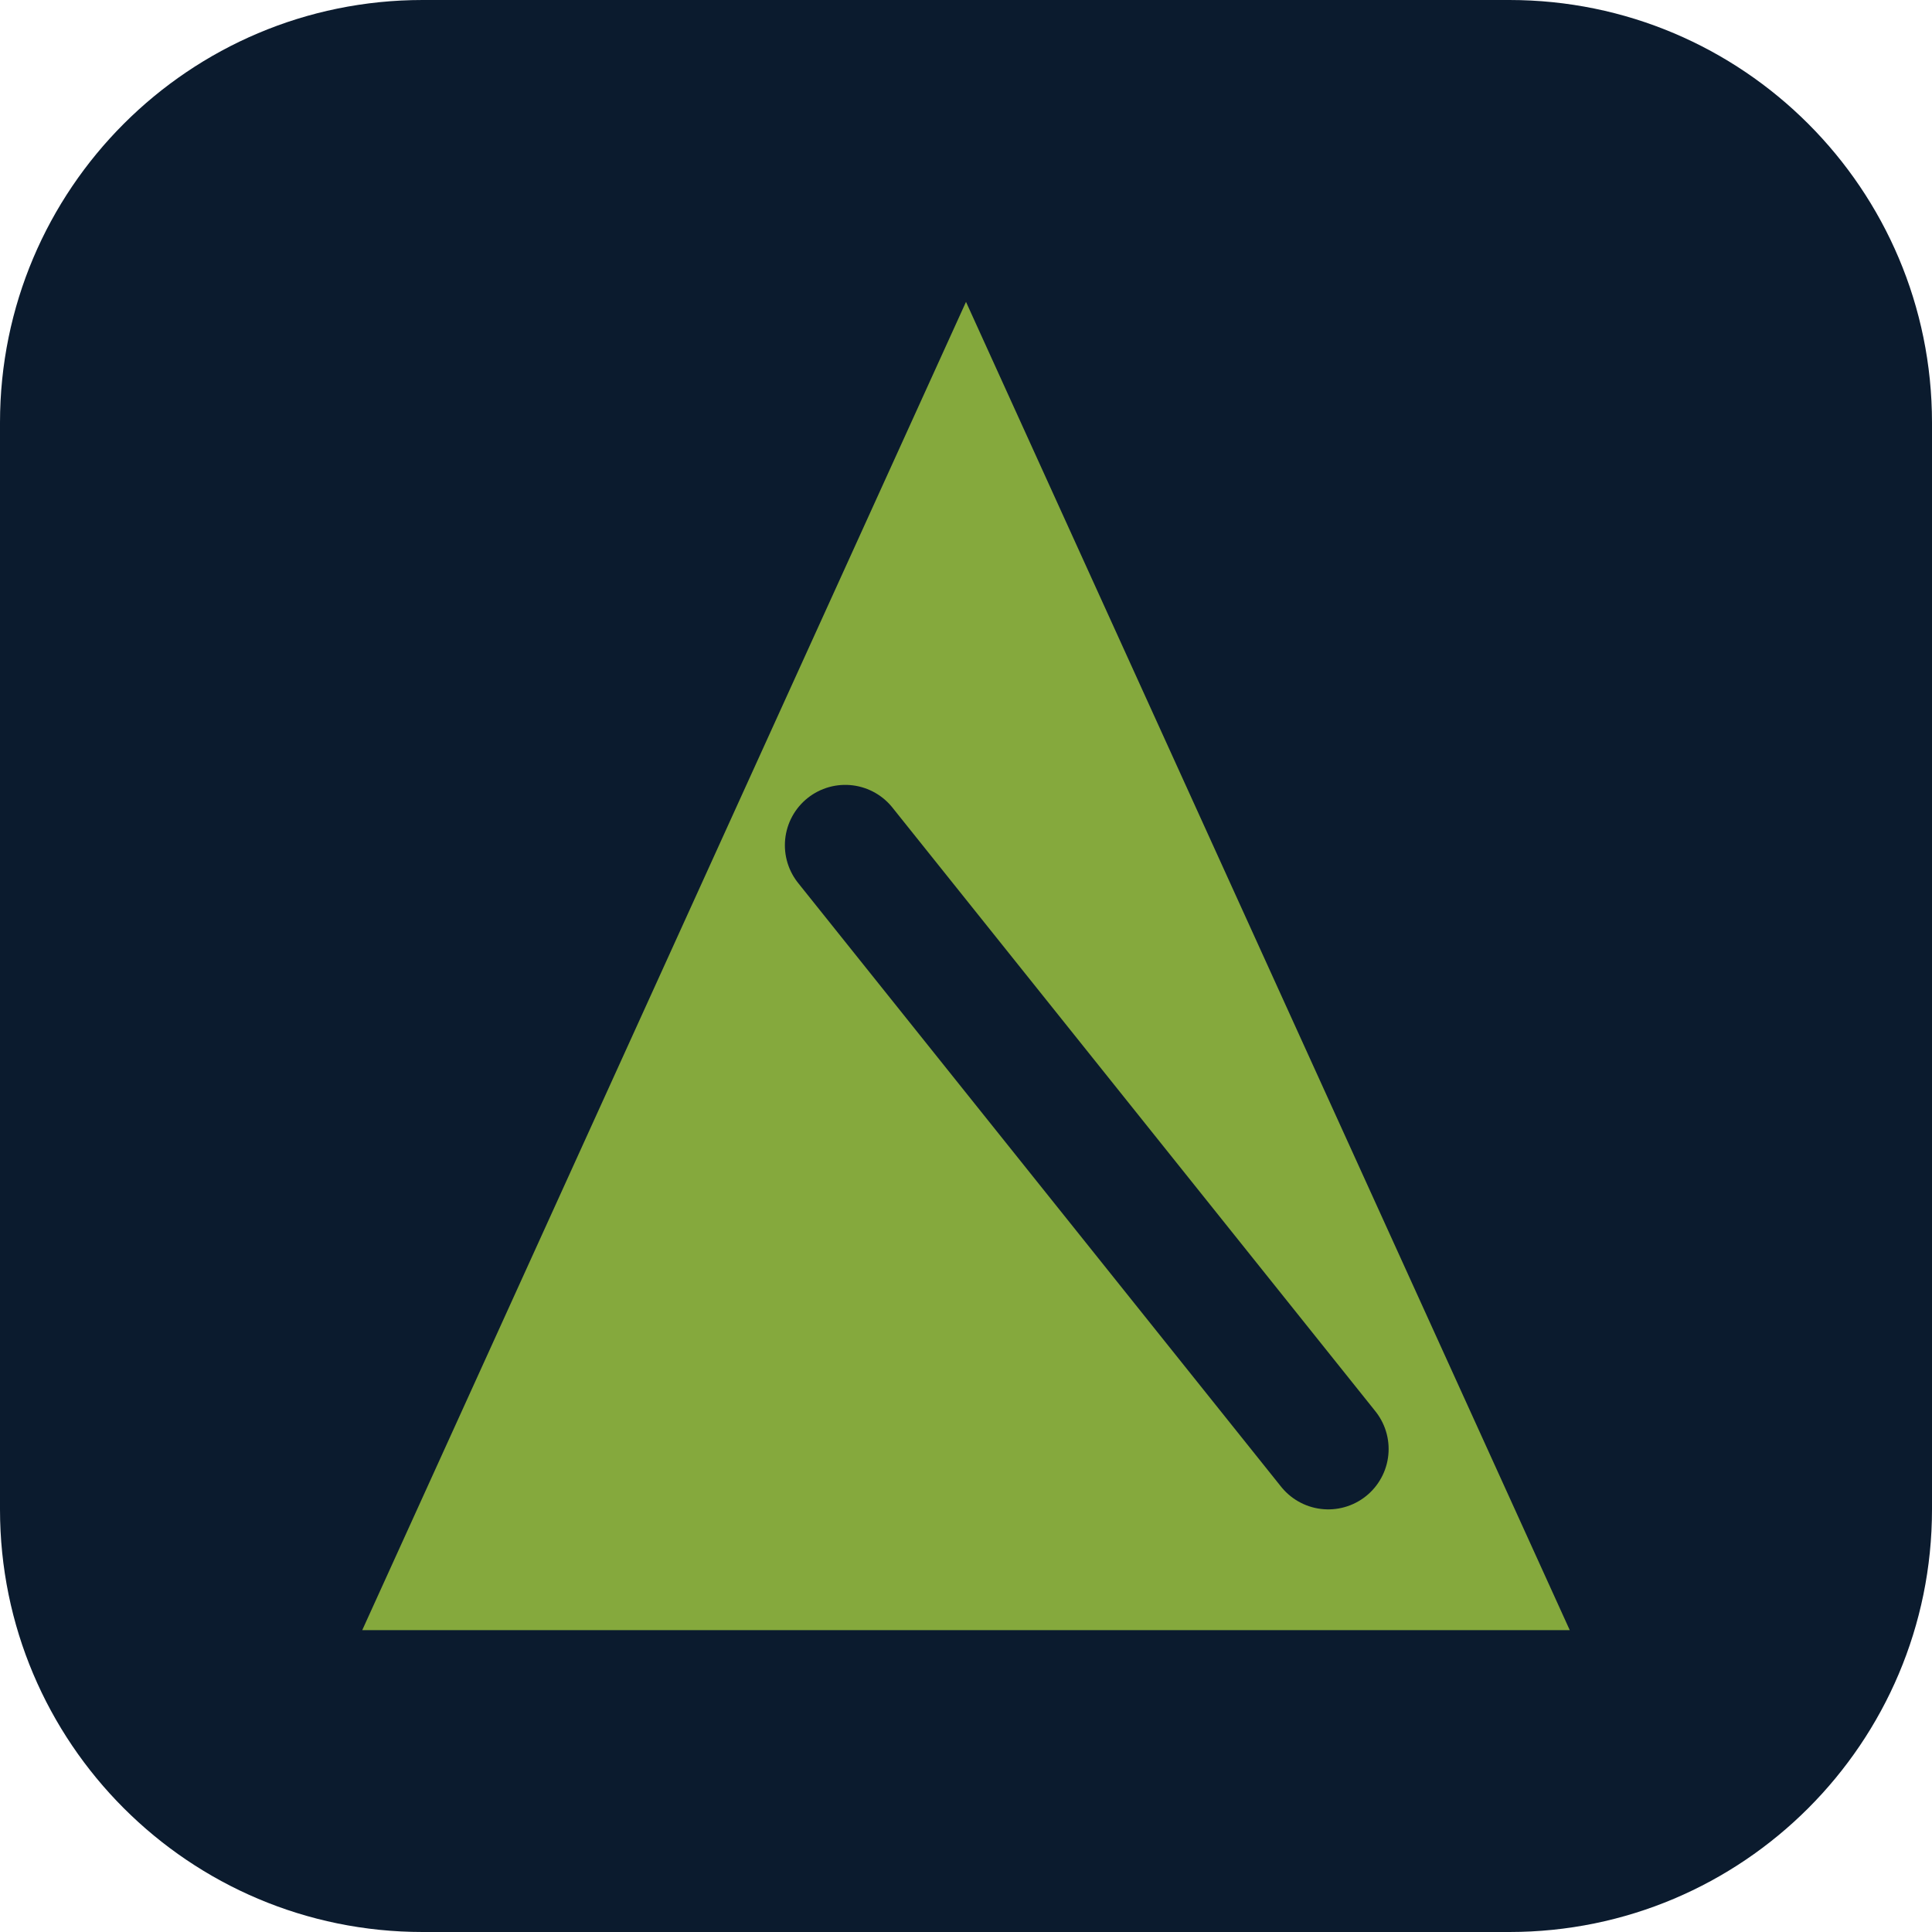
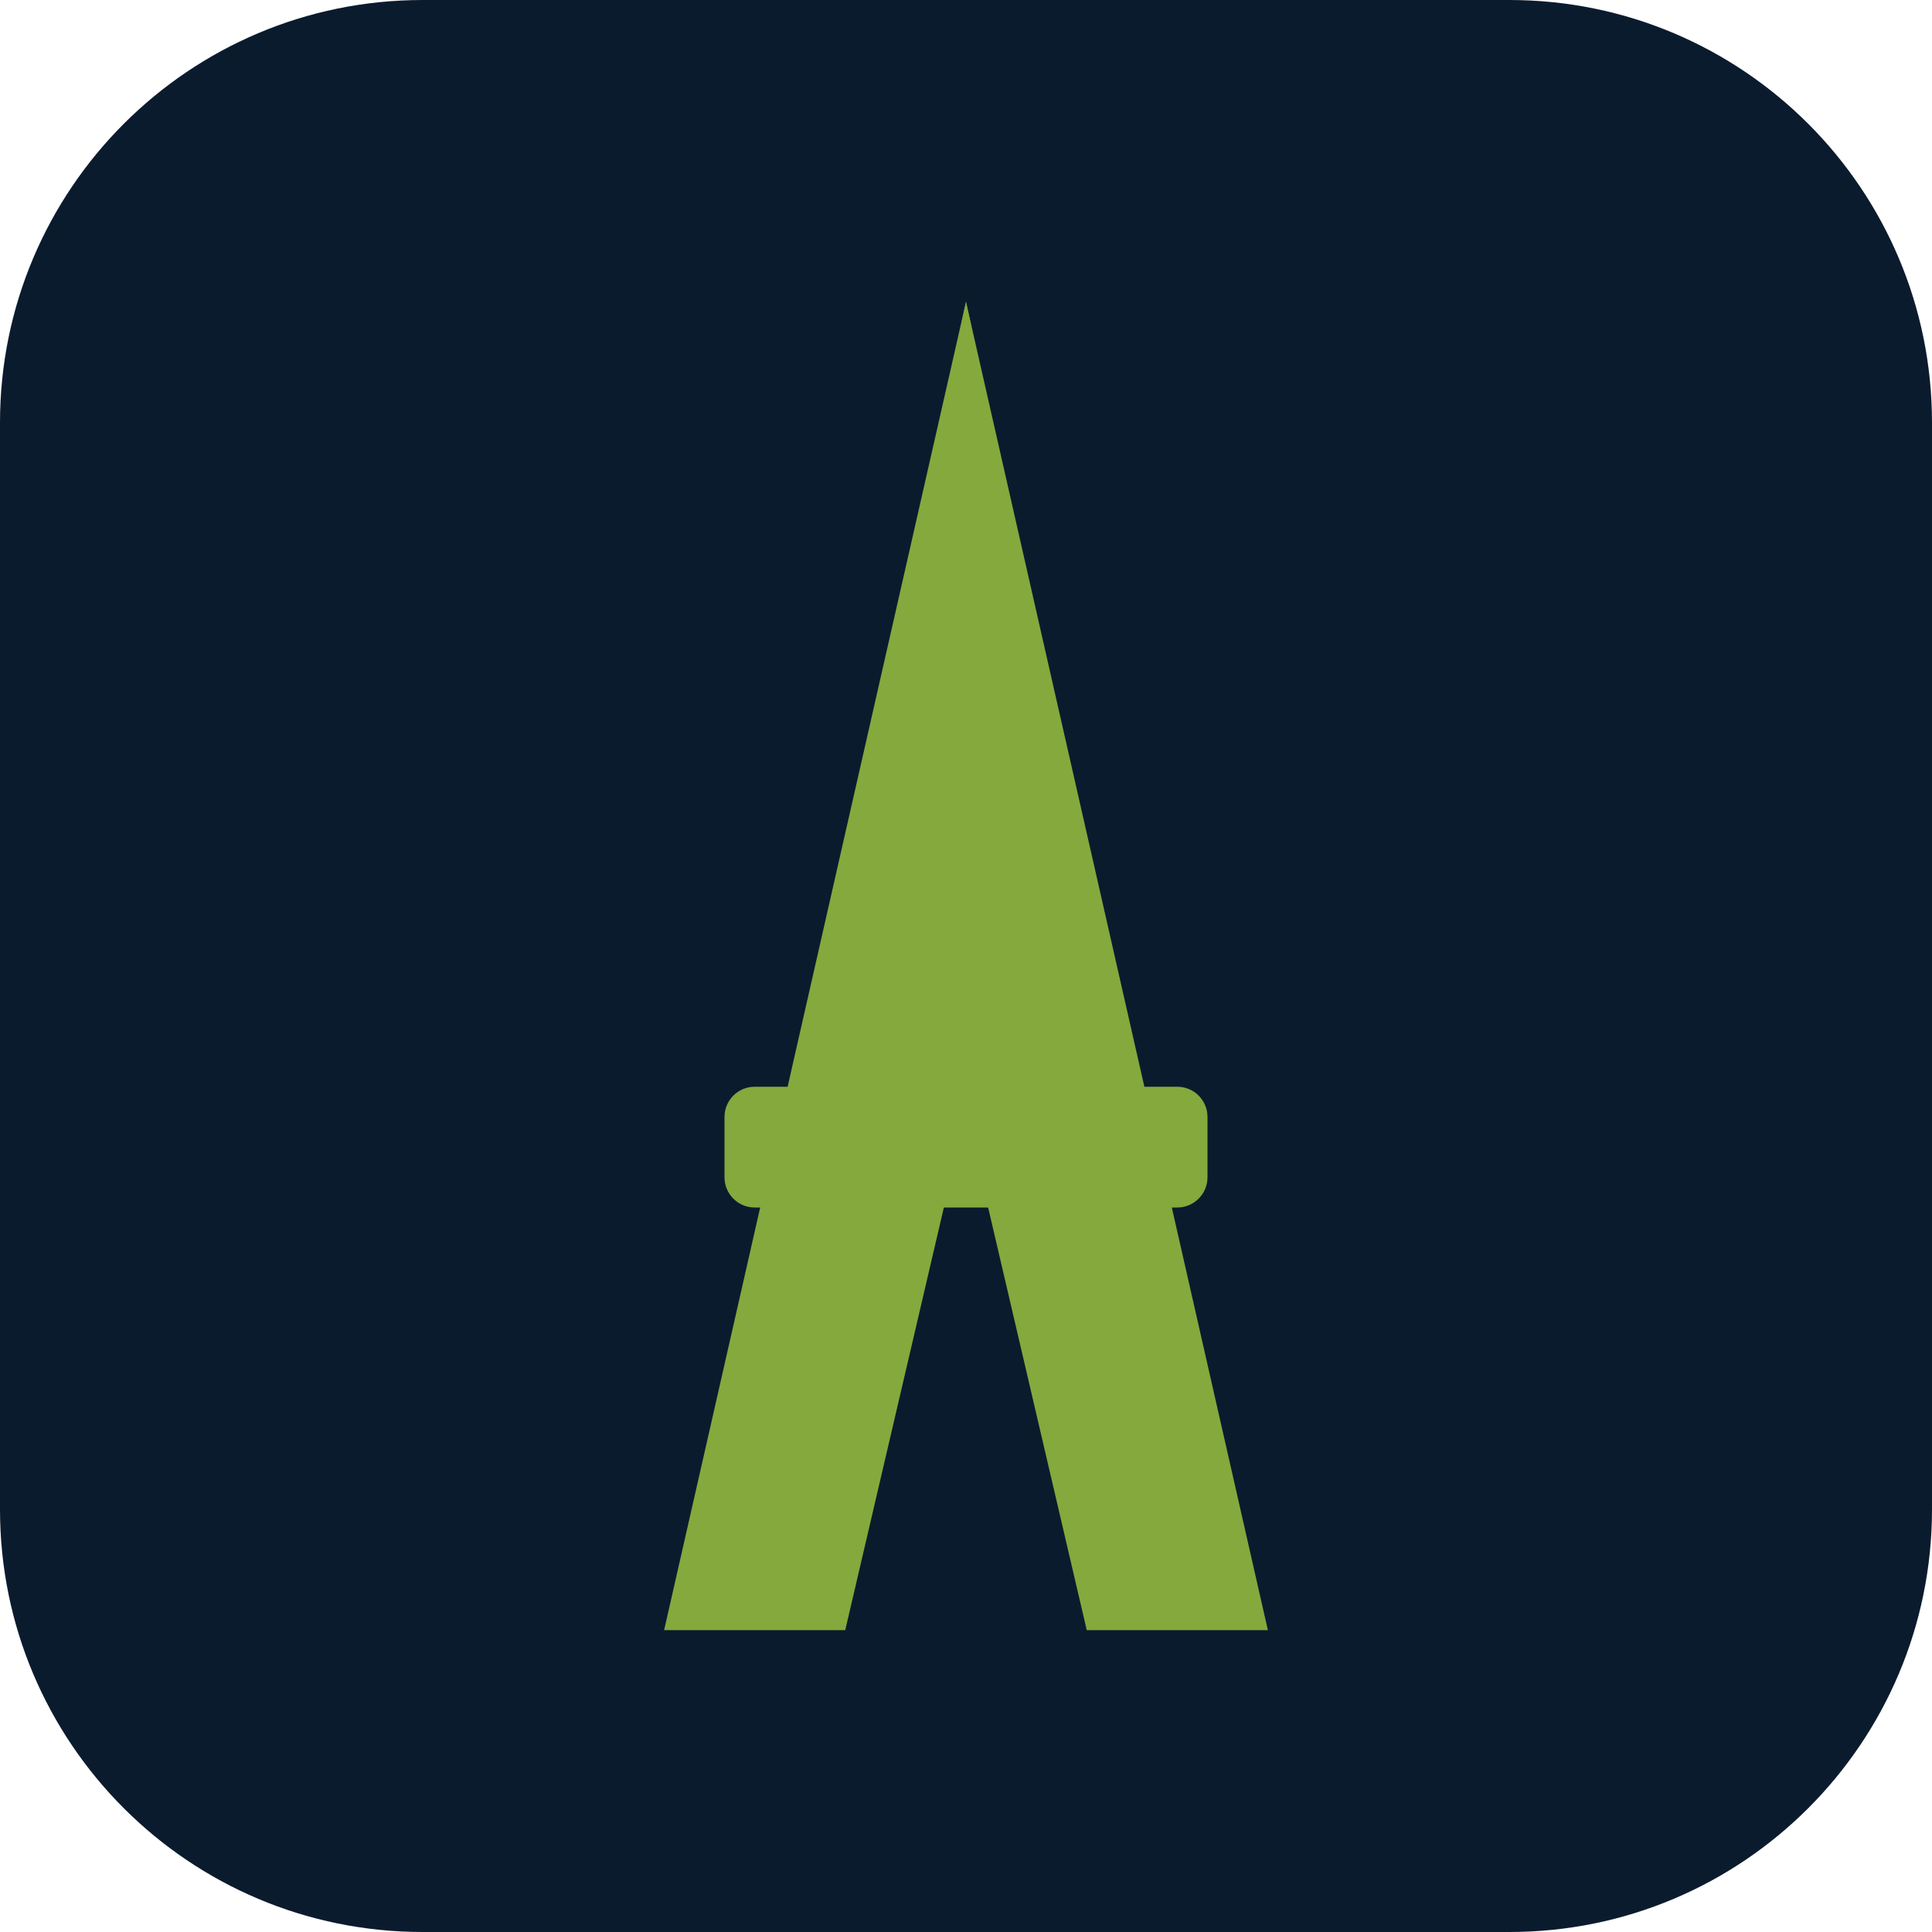
<svg xmlns="http://www.w3.org/2000/svg" viewBox="0 0 32 32">
  <rect width="32" height="32" rx="7" fill="#0B1B2E" />
-   <path d="M16 5 L26 27 L6 27 Z" fill="#85A93D" />
-   <path d="M14 14 L22 24" stroke="#0B1B2E" stroke-width="2" stroke-linecap="round" />
+   <g fill="#85A93D">
+     <path d="M16 5 L11 27 L14 27 L17.5 12 Z" />
+     <path d="M16 5 L21 27 L18 27 L14.5 12 Z" />
+     <rect x="12" y="18" width="8" height="2" rx="0.5" />
+   </g>
</svg>
